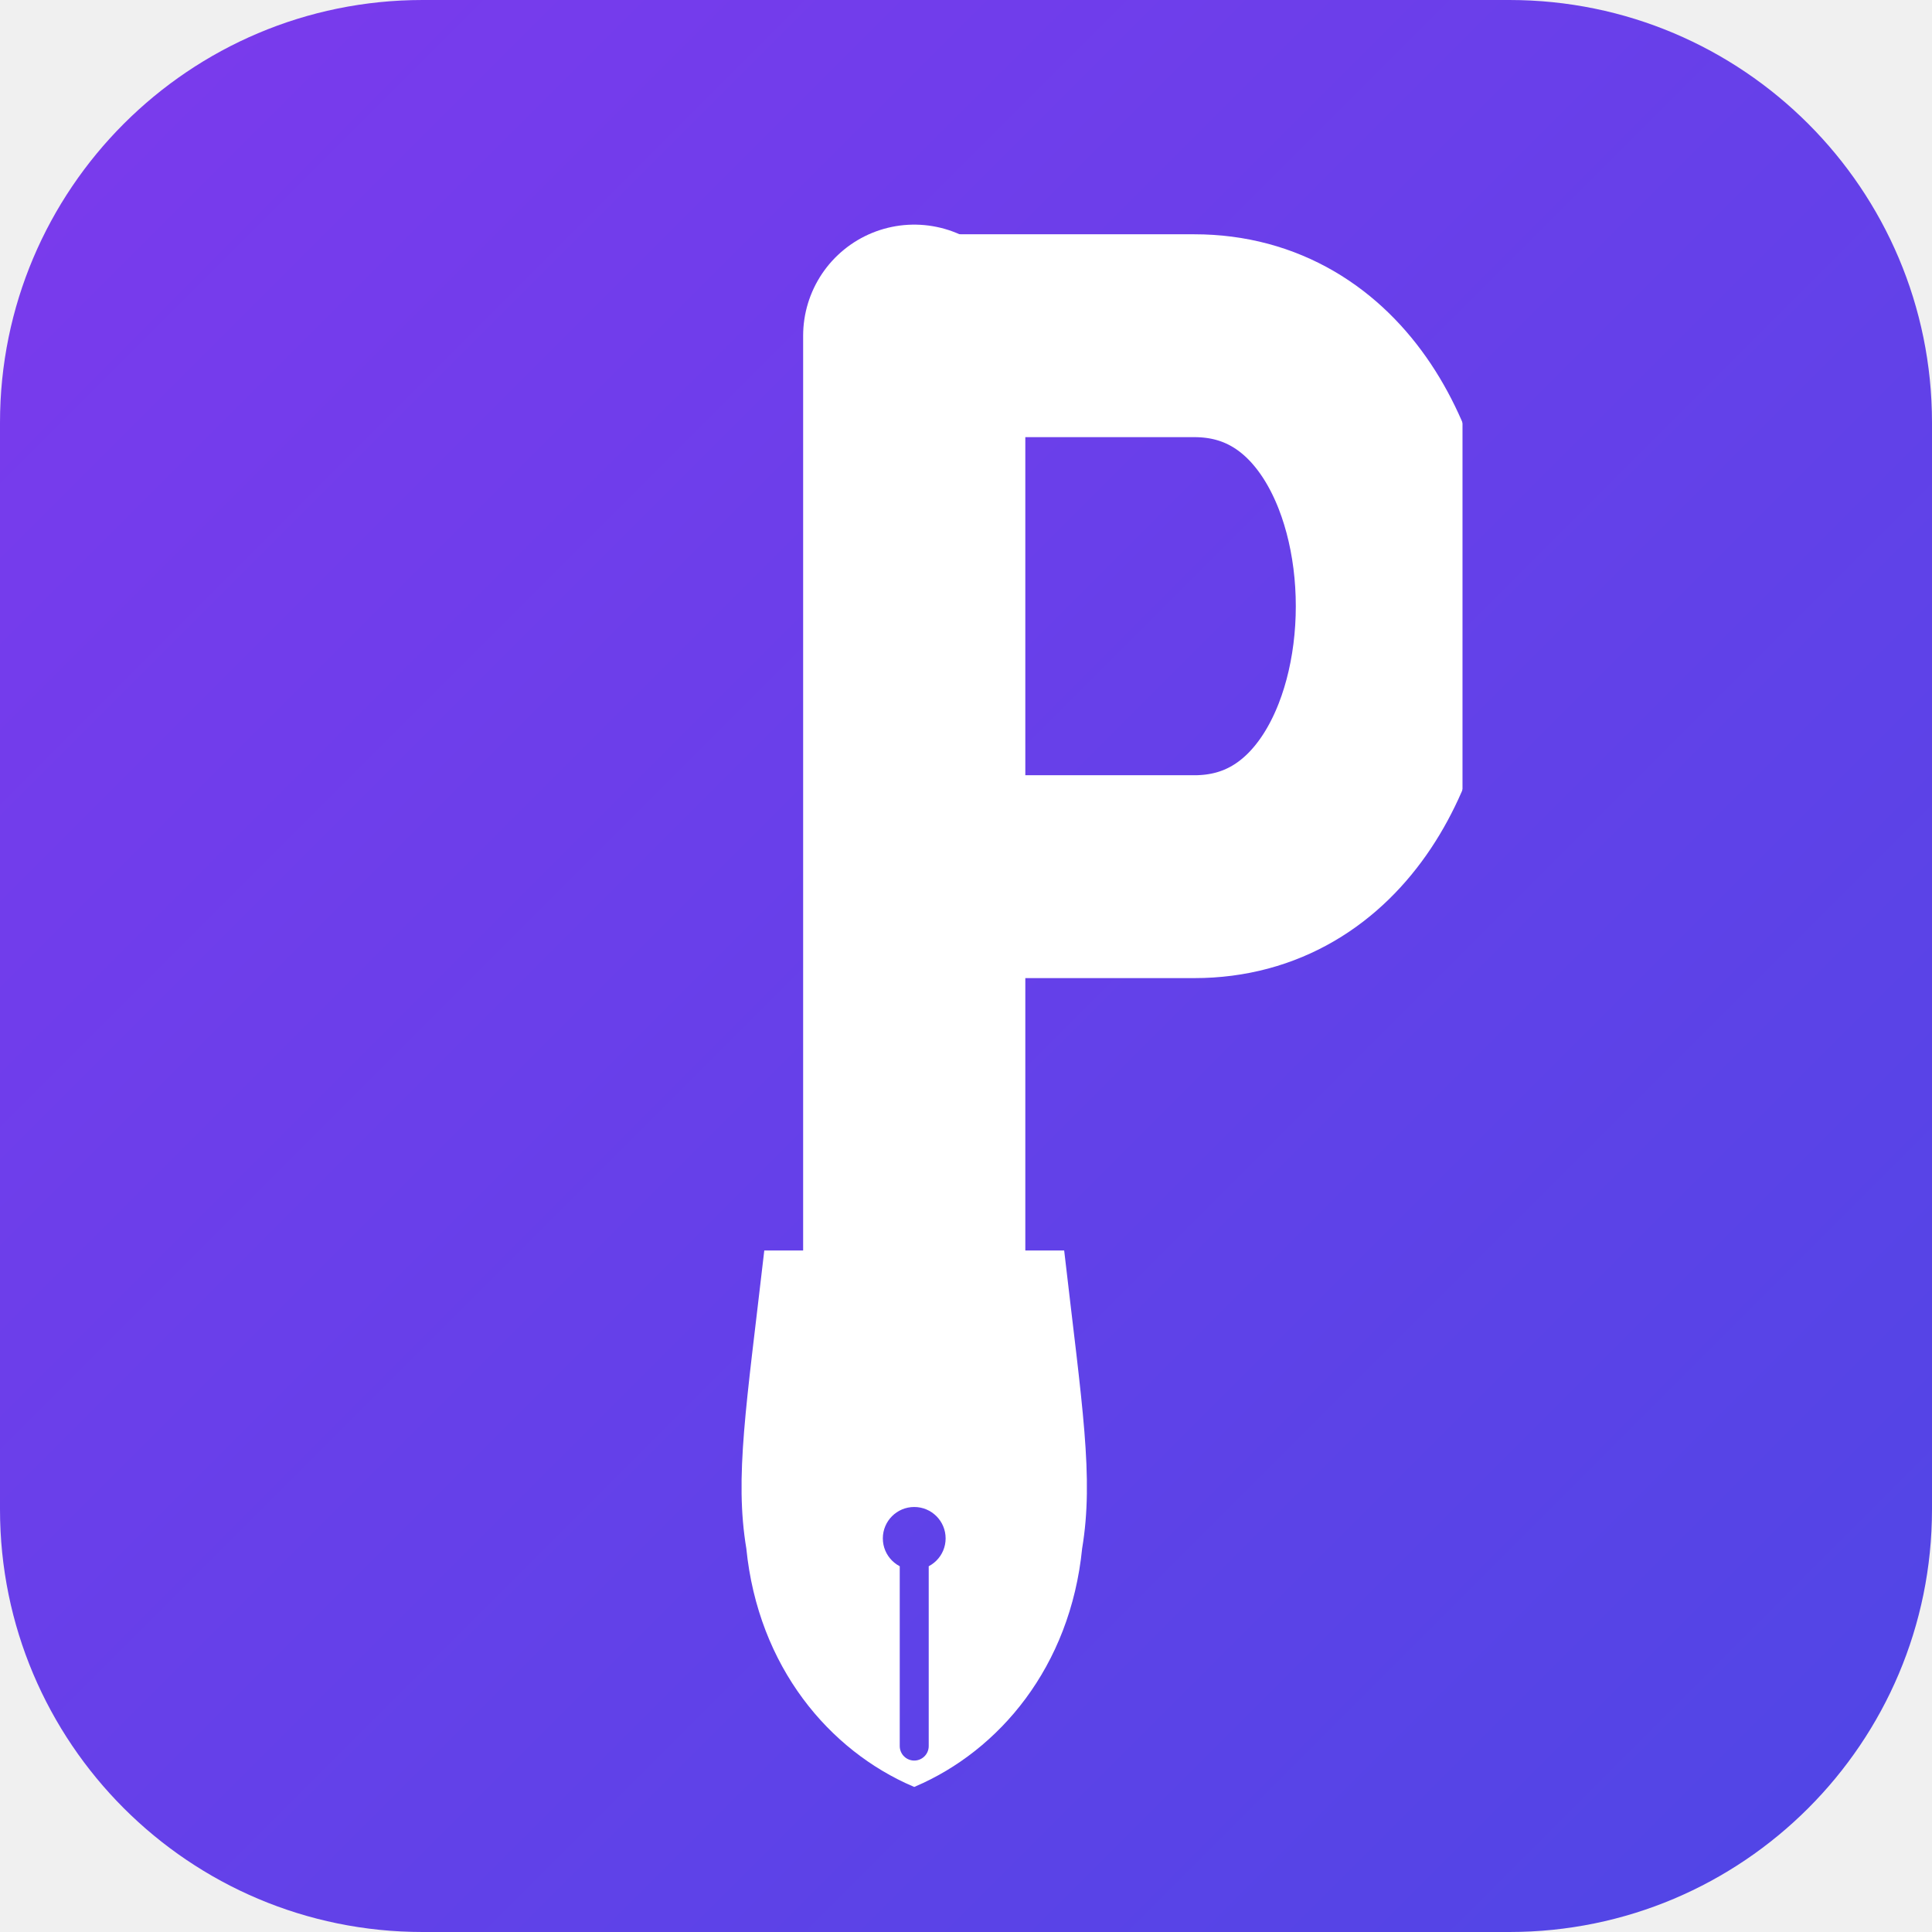
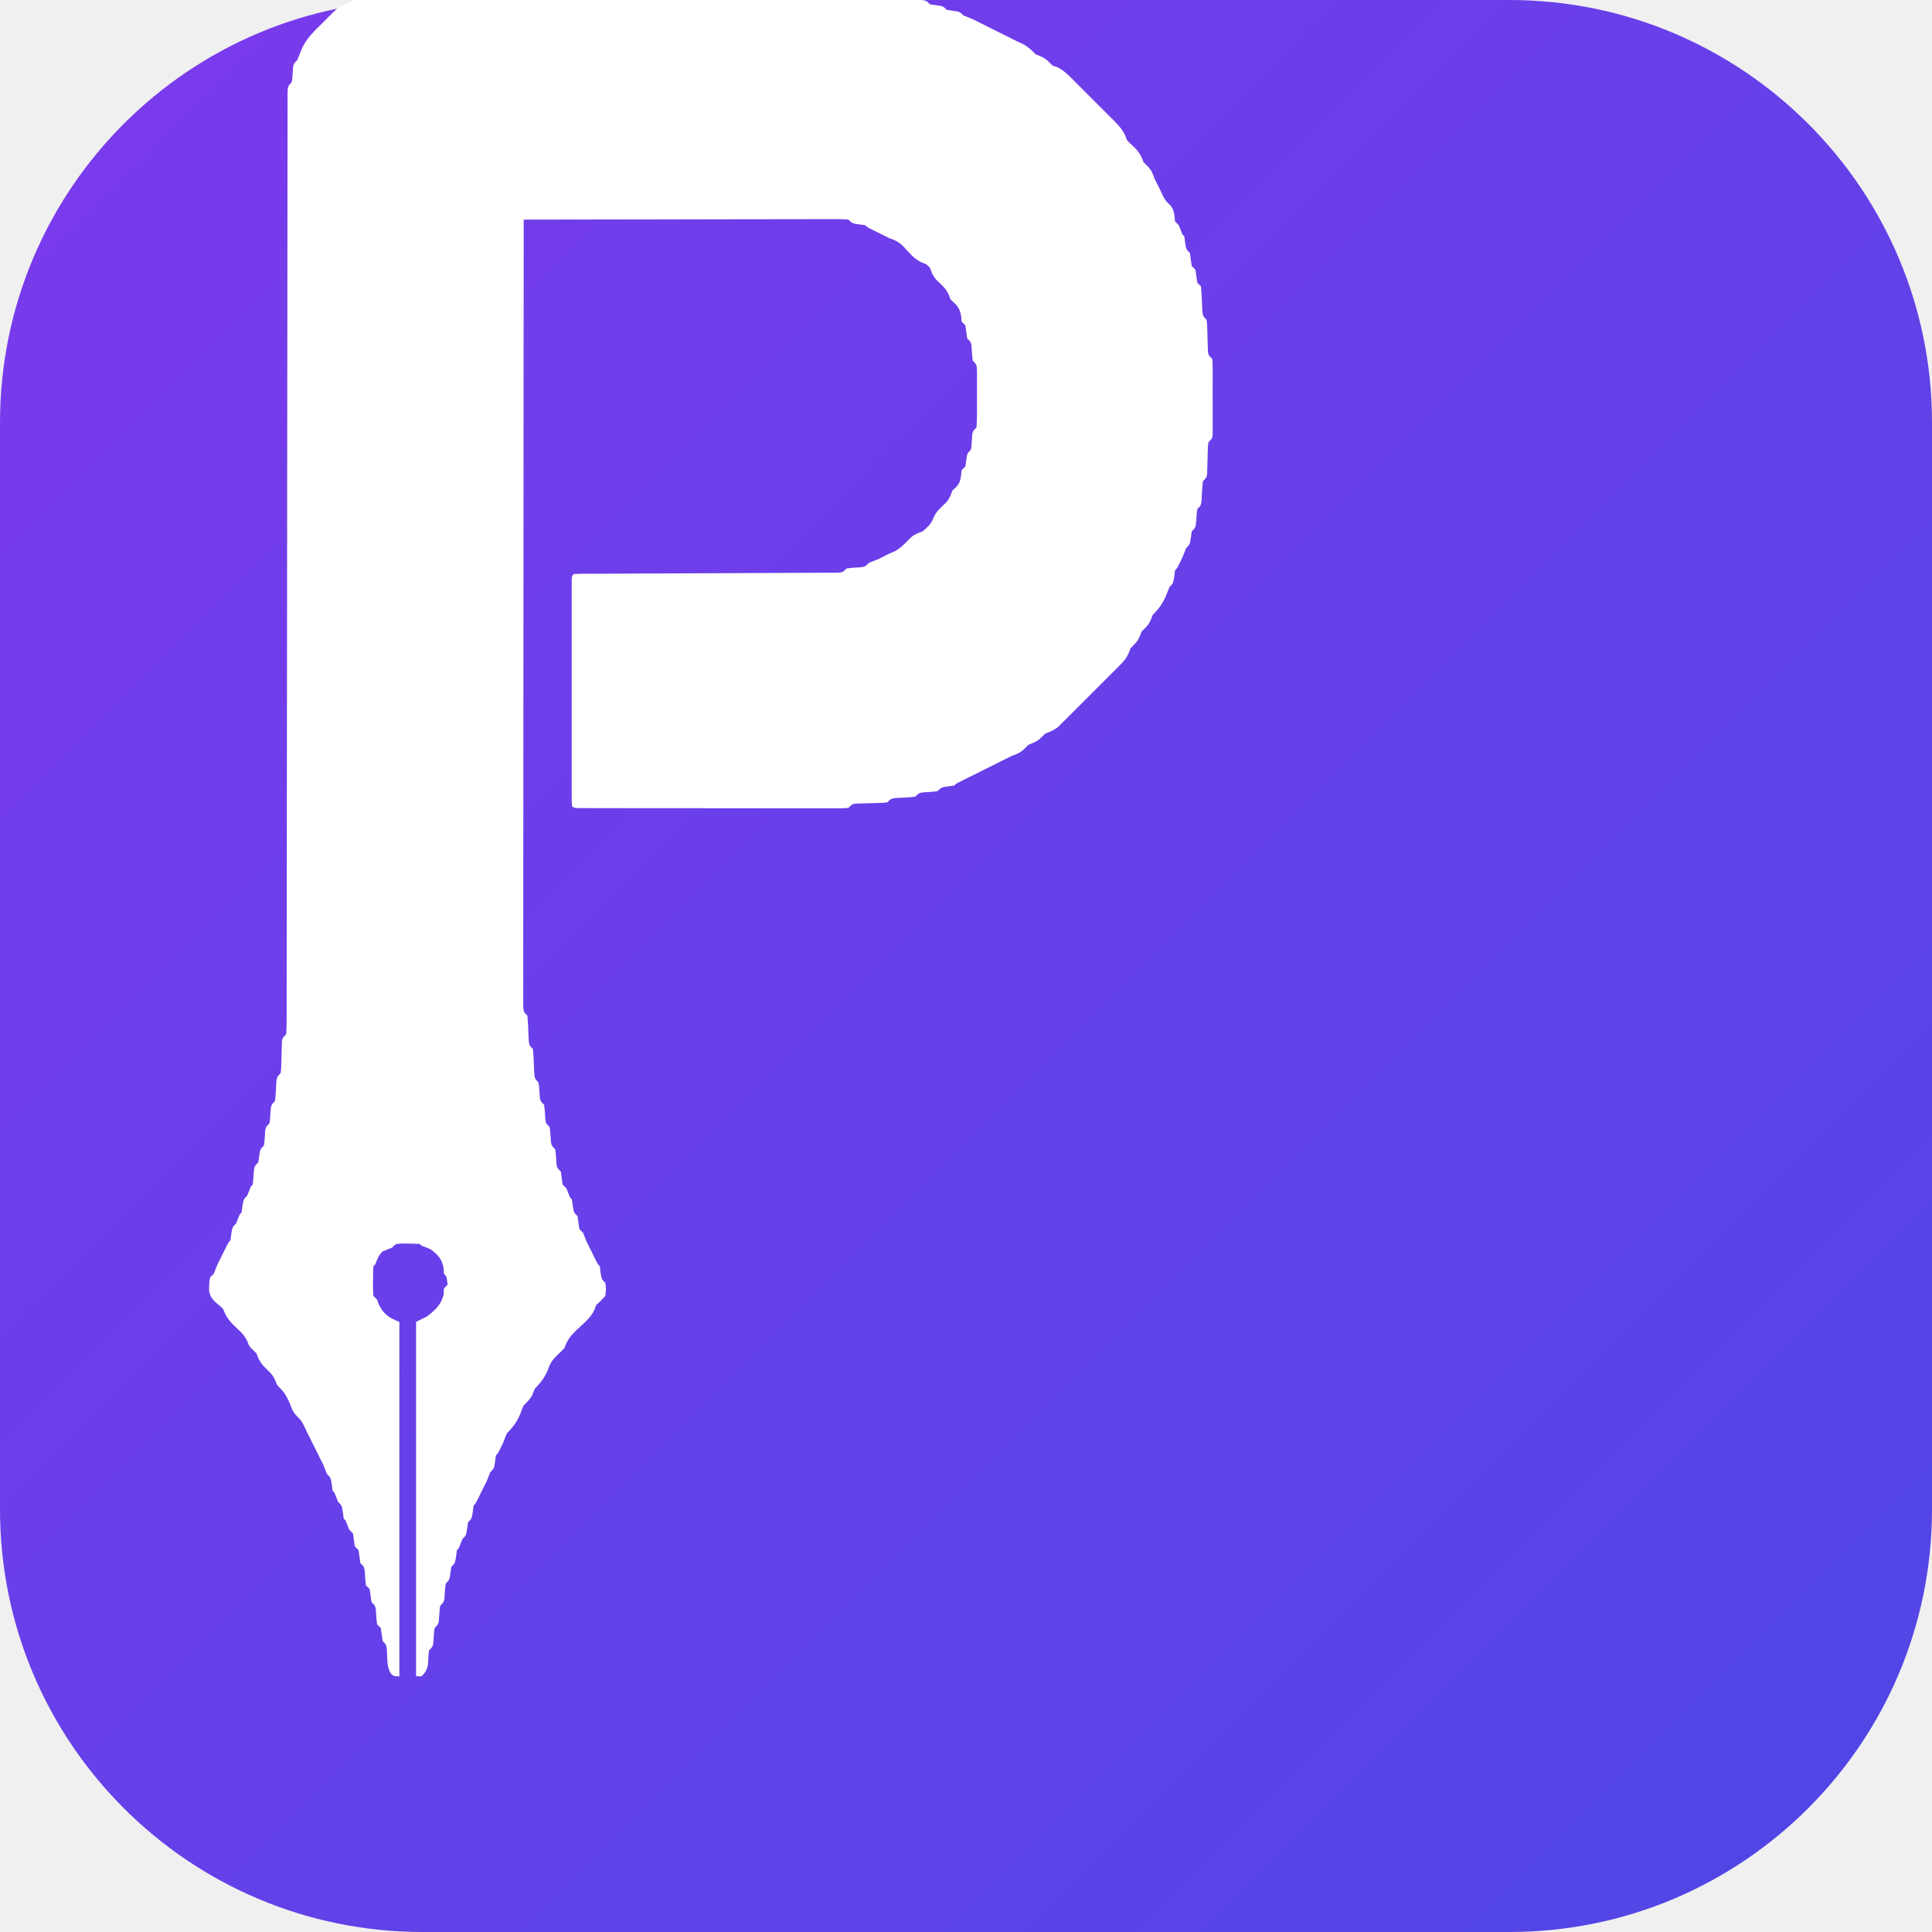
<svg xmlns="http://www.w3.org/2000/svg" viewBox="0 0 512 512" width="512" height="512">
  <defs>
    <linearGradient id="tile" gradientUnits="userSpaceOnUse" x1="0" y1="0" x2="512" y2="512">
      <stop offset="0" stop-color="#7C3AED" />
      <stop offset="1" stop-color="#4F46E5" />
    </linearGradient>
-     <mask id="slit">
-       <rect x="0" y="0" width="512" height="512" fill="white" />
-       <circle cx="256" cy="377" r="6.5" fill="black" />
-       <path d="M256 383 L256 420" stroke="black" stroke-width="6" stroke-linecap="round" fill="none" />
-     </mask>
  </defs>
  <rect x="0" y="0" width="512" height="512" rx="112" fill="url(#tile)" />
-   <g transform="translate(305 267.4) scale(1.28) translate(-305 -267.4)">
-     <g mask="url(#slit)">
-       <g stroke="#FFFFFF" fill="#FFFFFF">
-         <path d="M256 128 L256 318" fill="none" stroke-width="46" stroke-linecap="round" />
-         <path d="M256 128 H314 C370 128 370 240 314 240 H256" fill="none" stroke-width="42" stroke-linejoin="miter" stroke-linecap="round" />
-         <path d="M231 318 C228 344 226 356 228 368 C230 388 242 402 256 408 C270 402 282 388 284 368 C286 356 284 344 281 318 Z" transform="translate(256 318) scale(1.22) translate(-256 -318)" />
-       </g>
+   <g transform="translate(256 256) scale(1.28) translate(-256 -256)">
+     <g transform="translate(136.14 53.73) scale(0.3842)">
+       <path d="M0 0 C0.926 -0.005 1.852 -0.01 2.806 -0.016 C3.318 -0.014 3.318 -0.014 5.908 -0.002 C6.45 -0.004 6.45 -0.004 9.188 -0.012 C12.84 -0.02 16.491 -0.013 20.142 -0.007 C22.75 -0.01 25.358 -0.013 27.966 -0.018 C34.328 -0.027 40.691 -0.025 47.053 -0.019 C52.223 -0.014 57.392 -0.014 62.561 -0.016 C62.928 -0.016 62.928 -0.016 64.787 -0.017 C66.279 -0.018 67.772 -0.018 69.264 -0.019 C83.269 -0.025 97.274 -0.018 111.279 -0.007 C123.306 0.002 135.333 0 147.36 -0.009 C161.313 -0.02 175.267 -0.024 189.22 -0.018 C190.707 -0.017 192.194 -0.017 193.681 -0.016 C194.047 -0.016 194.047 -0.016 195.898 -0.015 C201.063 -0.013 206.228 -0.016 211.394 -0.021 C218.341 -0.027 225.288 -0.023 232.235 -0.011 C234.792 -0.008 237.348 -0.009 239.905 -0.014 C243.381 -0.019 246.857 -0.012 250.333 -0.002 C251.357 -0.007 252.381 -0.011 253.436 -0.016 C253.899 -0.013 253.899 -0.013 256.242 0 C256.643 0 256.643 0 258.676 0.001 C260.621 0.252 260.621 0.252 262.621 2.252 C265.31 2.507 267.927 2.672 270.621 2.752 C278.351 2.981 278.351 2.981 280.621 5.252 C282.933 5.595 282.933 5.595 285.621 5.752 C290.399 6.029 290.399 6.029 292.621 8.252 C293.776 8.417 294.931 8.582 296.121 8.752 C299.621 9.252 299.621 9.252 301.621 11.252 C302.776 11.417 303.931 11.582 305.121 11.752 C308.621 12.252 308.621 12.252 310.621 14.252 C312.278 14.942 313.946 15.605 315.621 16.252 C317.629 17.235 319.629 18.235 321.621 19.252 C322.116 19.499 322.116 19.499 324.621 20.752 C329.621 23.252 334.621 25.752 339.621 28.252 C340.652 28.726 341.683 29.2 342.746 29.689 C345.626 31.255 347.325 32.956 349.621 35.252 C350.033 35.417 350.033 35.417 352.121 36.252 C355.044 37.421 356.413 39.044 358.621 41.252 C359.33 41.474 360.038 41.696 360.769 41.924 C365.065 43.924 367.947 47.15 371.258 50.49 C371.618 50.849 371.618 50.849 373.441 52.665 C374.96 54.182 376.476 55.703 377.987 57.227 C380.3 59.556 382.628 61.868 384.959 64.179 C386.434 65.657 387.909 67.135 389.383 68.615 C389.731 68.96 389.731 68.96 391.491 70.705 C394.788 74.05 397.223 76.662 398.621 81.252 C400.277 83.095 400.277 83.095 402.121 84.752 C404.97 87.46 406.308 89.516 407.621 93.252 C408.281 93.912 408.941 94.572 409.621 95.252 C411.884 97.514 412.553 99.26 413.621 102.252 C414.604 104.26 415.605 106.26 416.621 108.252 C417.095 109.283 417.57 110.314 418.058 111.377 C419.621 114.252 419.621 114.252 421.746 116.189 C424.317 119.018 424.207 121.527 424.621 125.252 C425.281 125.912 425.941 126.572 426.621 127.252 C427.308 128.91 427.977 130.576 428.621 132.252 C428.951 132.582 429.281 132.912 429.621 133.252 C429.765 134.386 429.91 135.52 430.058 136.689 C430.621 140.252 430.621 140.252 432.621 142.252 C432.954 144.585 433.288 146.918 433.621 149.252 C434.281 149.912 434.941 150.572 435.621 151.252 C435.954 153.585 436.288 155.918 436.621 158.252 C437.281 158.912 437.941 159.572 438.621 160.252 C438.945 163.674 439.085 167.053 439.187 170.486 C439.421 176.052 439.421 176.052 441.621 178.252 C441.908 180.191 441.908 180.191 441.965 182.533 C441.979 182.954 441.979 182.954 442.054 185.084 C442.099 186.862 442.143 188.641 442.187 190.42 C442.202 190.841 442.202 190.841 442.277 192.97 C442.296 193.743 442.315 194.516 442.334 195.312 C442.621 197.252 442.621 197.252 444.621 199.252 C444.875 201.111 444.875 201.111 444.88 203.394 C444.886 204.249 444.892 205.103 444.899 205.983 C444.897 206.445 444.897 206.445 444.887 208.783 C444.887 209.256 444.887 209.256 444.892 211.652 C444.894 213.656 444.89 215.66 444.882 217.664 C444.871 220.739 444.882 223.814 444.894 226.888 C444.893 228.832 444.89 230.776 444.887 232.72 C444.891 233.644 444.895 234.568 444.899 235.52 C444.892 236.375 444.886 237.229 444.88 238.109 C444.879 238.486 444.879 238.486 444.875 240.392 C444.621 242.252 444.621 242.252 442.621 244.252 C442.334 246.191 442.334 246.191 442.277 248.533 C442.262 248.954 442.262 248.954 442.187 251.084 C442.165 251.964 442.143 252.845 442.121 253.752 C442.078 255.492 442.026 257.231 441.965 258.97 C441.955 259.357 441.955 259.357 441.908 261.312 C441.621 263.252 441.621 263.252 439.621 265.252 C439.371 267.41 439.217 269.581 439.121 271.752 C438.843 278.029 438.843 278.029 436.621 280.252 C436.277 282.564 436.277 282.564 436.121 285.252 C435.843 290.029 435.843 290.029 433.621 292.252 C433.456 293.407 433.291 294.562 433.121 295.752 C432.621 299.252 432.621 299.252 430.621 301.252 C429.93 302.909 429.268 304.577 428.621 306.252 C425.843 312.029 425.843 312.029 424.621 313.252 C424.477 314.386 424.332 315.52 424.183 316.689 C423.621 320.252 423.621 320.252 421.621 322.252 C420.93 323.909 420.268 325.577 419.621 327.252 C417.748 331.423 415.824 334.049 412.621 337.252 C412.291 338.077 411.961 338.902 411.621 339.752 C410.452 342.675 408.829 344.044 406.621 346.252 C406.291 347.077 405.961 347.902 405.621 348.752 C404.452 351.675 402.829 353.044 400.621 355.252 C400.327 356.033 400.032 356.814 399.729 357.619 C398.498 360.544 397.125 362.128 394.893 364.368 C394.129 365.142 393.364 365.916 392.576 366.713 C391.749 367.534 390.922 368.355 390.07 369.201 C389.219 370.055 388.368 370.909 387.491 371.788 C385.692 373.59 383.889 375.387 382.082 377.182 C379.319 379.929 376.572 382.692 373.826 385.457 C372.075 387.206 370.323 388.954 368.57 390.701 C367.749 391.528 366.928 392.355 366.082 393.207 C365.308 393.972 364.534 394.736 363.737 395.524 C363.061 396.197 362.385 396.871 361.689 397.564 C359.432 399.406 357.331 400.231 354.621 401.252 C353.961 401.912 353.301 402.572 352.621 403.252 C350.385 405.488 348.525 406.09 345.621 407.252 C344.961 407.912 344.301 408.572 343.621 409.252 C341.358 411.514 339.612 412.183 336.621 413.252 C334.612 414.235 332.613 415.235 330.621 416.252 C312.621 425.252 312.621 425.252 309.308 426.877 C306.621 428.252 306.621 428.252 305.621 429.252 C304.487 429.396 303.352 429.54 302.183 429.689 C298.621 430.252 298.621 430.252 296.621 432.252 C294.057 432.633 291.52 432.758 288.933 432.908 C286.621 433.252 286.621 433.252 284.621 435.252 C281.277 435.639 277.952 435.759 274.59 435.908 C271.621 436.252 271.621 436.252 269.621 438.252 C267.681 438.539 267.681 438.539 265.34 438.595 C264.498 438.625 263.656 438.655 262.789 438.685 C261.01 438.73 259.232 438.774 257.453 438.818 C256.611 438.848 255.769 438.877 254.902 438.908 C254.516 438.917 254.516 438.917 252.56 438.965 C250.621 439.252 250.621 439.252 248.621 441.252 C246.066 441.501 246.066 441.501 242.768 441.499 C241.522 441.503 240.275 441.507 238.991 441.512 C237.602 441.506 236.213 441.5 234.824 441.495 C233.367 441.496 231.91 441.498 230.453 441.5 C226.491 441.505 222.528 441.498 218.566 441.487 C214.426 441.479 210.286 441.48 206.147 441.481 C199.195 441.48 192.244 441.471 185.293 441.457 C177.245 441.442 169.197 441.436 161.149 441.437 C153.419 441.438 145.69 441.433 137.961 441.424 C134.665 441.421 131.37 441.419 128.074 441.419 C124.198 441.418 120.321 441.411 116.445 441.401 C115.018 441.398 113.591 441.397 112.165 441.398 C110.225 441.398 108.286 441.392 106.346 441.385 C105.258 441.384 104.171 441.382 103.05 441.38 C100.621 441.252 100.621 441.252 99.621 440.252 C99.523 438.647 99.495 437.038 99.494 435.431 C99.491 434.387 99.488 433.344 99.485 432.269 C99.486 431.692 99.486 431.692 99.491 428.771 C99.491 428.167 99.491 428.167 99.486 425.111 C99.483 421.788 99.483 418.466 99.487 415.144 C99.489 411.674 99.487 408.205 99.485 404.735 C99.483 398.908 99.486 393.08 99.491 387.253 C99.496 380.506 99.494 373.76 99.489 367.013 C99.484 361.23 99.484 355.448 99.486 349.665 C99.488 346.207 99.488 342.749 99.485 339.291 C99.481 335.438 99.486 331.585 99.491 327.732 C99.489 326.578 99.487 325.424 99.485 324.234 C99.488 323.191 99.491 322.148 99.494 321.073 C99.494 320.617 99.494 320.617 99.495 318.308 C99.621 316.252 99.621 316.252 100.621 315.252 C102.489 315.147 104.361 315.114 106.232 315.107 C107.451 315.1 108.67 315.093 109.925 315.086 C111.288 315.083 112.65 315.081 114.013 315.078 C115.439 315.072 116.864 315.065 118.29 315.058 C121.366 315.043 124.442 315.031 127.519 315.022 C132.38 315.006 137.24 314.983 142.101 314.957 C155.925 314.886 169.75 314.826 183.574 314.775 C191.204 314.747 198.834 314.711 206.464 314.668 C211.299 314.641 216.135 314.624 220.971 314.612 C223.975 314.603 226.98 314.586 229.985 314.566 C231.382 314.559 232.779 314.554 234.177 314.554 C236.078 314.553 237.98 314.539 239.882 314.523 C240.948 314.519 242.015 314.515 243.113 314.511 C245.621 314.252 245.621 314.252 247.621 312.252 C250.185 311.871 252.722 311.746 255.308 311.595 C257.621 311.252 257.621 311.252 259.621 309.252 C261.278 308.561 262.946 307.899 264.621 307.252 C266.629 306.269 268.629 305.268 270.621 304.252 C271.59 303.839 272.56 303.427 273.558 303.002 C277.013 301.028 279.242 298.68 281.961 295.818 C283.995 293.899 286.017 293.211 288.621 292.252 C291.305 289.943 293.261 288.227 294.496 284.877 C295.978 281.419 298.317 279.516 301.015 276.951 C302.956 274.897 303.692 272.896 304.621 270.252 C305.302 269.633 305.982 269.014 306.683 268.377 C309.303 265.504 309.2 263.041 309.621 259.252 C310.281 258.592 310.941 257.932 311.621 257.252 C311.786 256.097 311.951 254.942 312.121 253.752 C312.621 250.252 312.621 250.252 314.621 248.252 C314.965 245.939 314.965 245.939 315.121 243.252 C315.399 238.474 315.399 238.474 317.621 236.252 C317.82 233.694 317.901 231.247 317.887 228.689 C317.888 227.942 317.89 227.195 317.892 226.425 C317.894 224.845 317.89 223.265 317.882 221.684 C317.871 219.261 317.882 216.839 317.894 214.416 C317.893 212.882 317.89 211.348 317.887 209.814 C317.889 209.451 317.889 209.451 317.899 207.611 C317.851 202.482 317.851 202.482 315.621 200.252 C315.24 197.688 315.115 195.151 314.965 192.564 C314.621 190.252 314.621 190.252 312.621 188.252 C312.288 185.918 311.954 183.585 311.621 181.252 C310.961 180.592 310.301 179.932 309.621 179.252 C309.518 178.159 309.415 177.065 309.308 175.939 C308.473 171.457 306.898 170.289 303.621 167.252 C303.477 166.86 303.477 166.86 302.746 164.877 C301.265 161.422 298.931 159.521 296.234 156.959 C294.294 154.905 293.463 152.93 292.621 150.252 C290.621 148.252 290.621 148.252 288.308 147.439 C283.968 145.521 281.311 141.994 278.121 138.564 C275.616 136.247 273.822 135.301 270.621 134.252 C268.612 133.269 266.613 132.268 264.621 131.252 C264.074 130.984 264.074 130.984 261.308 129.627 C258.621 128.252 258.621 128.252 257.621 127.252 C257.054 127.179 257.054 127.179 254.183 126.814 C250.621 126.252 250.621 126.252 248.621 124.252 C245.642 124.006 245.642 124.006 241.737 124.011 C241.379 124.01 241.379 124.01 239.566 124.006 C237.154 124.003 234.742 124.014 232.329 124.025 C230.605 124.025 228.881 124.025 227.156 124.024 C222.464 124.023 217.772 124.035 213.081 124.049 C208.181 124.061 203.282 124.063 198.382 124.065 C189.1 124.071 179.817 124.088 170.535 124.108 C159.969 124.13 149.403 124.141 138.838 124.151 C117.099 124.172 95.36 124.207 73.621 124.252 C73.575 178.615 73.54 232.978 73.519 287.341 C73.516 293.753 73.514 300.164 73.511 306.576 C73.51 307.852 73.51 309.129 73.509 310.444 C73.501 331.139 73.485 351.834 73.467 372.528 C73.448 393.748 73.437 414.967 73.433 436.186 C73.43 449.29 73.421 462.394 73.405 475.498 C73.395 484.471 73.391 493.445 73.394 502.419 C73.395 507.604 73.393 512.789 73.382 517.974 C73.373 522.714 73.372 527.453 73.379 532.193 C73.38 533.914 73.377 535.636 73.371 537.357 C73.363 539.684 73.367 542.01 73.375 544.337 C73.374 545.633 73.373 546.93 73.372 548.265 C73.621 551.252 73.621 551.252 75.621 553.252 C75.945 556.674 76.085 560.053 76.187 563.486 C76.421 569.052 76.421 569.052 78.621 571.252 C78.945 574.674 79.085 578.053 79.187 581.486 C79.421 587.052 79.421 587.052 81.621 589.252 C82.002 591.815 82.127 594.353 82.277 596.939 C82.621 599.252 82.621 599.252 84.621 601.252 C85.002 603.815 85.127 606.353 85.277 608.939 C85.621 611.252 85.621 611.252 87.621 613.252 C88.002 615.815 88.127 618.353 88.277 620.939 C88.621 623.252 88.621 623.252 90.621 625.252 C91.002 627.815 91.127 630.353 91.277 632.939 C91.621 635.252 91.621 635.252 93.621 637.252 C93.954 639.585 94.288 641.918 94.621 644.252 C95.281 644.912 95.941 645.572 96.621 646.252 C97.308 647.91 97.977 649.576 98.621 651.252 C98.951 651.582 99.281 651.912 99.621 652.252 C99.693 652.819 99.693 652.819 100.058 655.689 C100.621 659.252 100.621 659.252 102.621 661.252 C102.954 663.585 103.288 665.918 103.621 668.252 C104.281 668.912 104.941 669.572 105.621 670.252 C106.311 671.909 106.974 673.577 107.621 675.252 C108.604 677.26 109.605 679.26 110.621 681.252 C111.157 682.345 111.693 683.438 112.246 684.564 C113.621 687.252 113.621 687.252 114.621 688.252 C114.693 688.819 114.693 688.819 115.058 691.689 C115.621 695.252 115.621 695.252 117.621 697.252 C118.058 700.564 118.058 700.564 117.621 704.252 C115.246 706.877 115.246 706.877 112.621 709.252 C112.371 709.992 112.121 710.732 111.863 711.494 C109.796 716.083 105.953 719.039 102.32 722.435 C99.041 725.581 97.15 727.899 95.621 732.252 C93.965 734.095 93.965 734.095 92.121 735.752 C89.293 738.457 87.788 740.459 86.621 744.252 C84.748 748.423 82.824 751.049 79.621 754.252 C79.291 755.077 78.961 755.902 78.621 756.752 C77.452 759.675 75.829 761.044 73.621 763.252 C72.558 765.627 72.558 765.627 71.621 768.252 C69.748 772.423 67.824 775.049 64.621 778.252 C63.558 780.627 63.558 780.627 62.621 783.252 C59.843 789.029 59.843 789.029 58.621 790.252 C58.477 791.386 58.332 792.52 58.183 793.689 C57.621 797.252 57.621 797.252 55.621 799.252 C54.93 800.909 54.268 802.577 53.621 804.252 C52.638 806.26 51.637 808.26 50.621 810.252 C50.353 810.798 50.353 810.798 48.996 813.564 C47.621 816.252 47.621 816.252 46.621 817.252 C46.477 818.386 46.332 819.52 46.183 820.689 C45.621 824.252 45.621 824.252 43.621 826.252 C43.456 827.407 43.291 828.562 43.121 829.752 C42.621 833.252 42.621 833.252 40.621 835.252 C39.933 836.91 39.265 838.576 38.621 840.252 C38.291 840.582 37.961 840.912 37.621 841.252 C37.477 842.386 37.332 843.52 37.183 844.689 C36.621 848.252 36.621 848.252 34.621 850.252 C34.456 851.407 34.291 852.562 34.121 853.752 C33.621 857.252 33.621 857.252 31.621 859.252 C31.277 861.564 31.277 861.564 31.121 864.252 C30.843 869.029 30.843 869.029 28.621 871.252 C28.277 873.564 28.277 873.564 28.121 876.252 C27.843 881.029 27.843 881.029 25.621 883.252 C25.277 885.564 25.277 885.564 25.121 888.252 C24.843 893.029 24.843 893.029 22.621 895.252 C22.277 897.752 22.179 900.224 22.062 902.744 C21.543 905.692 20.712 907.126 18.621 909.252 C17.631 909.252 16.641 909.252 15.621 909.252 C15.621 846.222 15.621 783.192 15.621 718.252 C16.611 717.757 16.611 717.757 21.621 715.252 C26.012 711.822 29.249 708.9 30.496 703.377 C30.537 702.345 30.578 701.314 30.621 700.252 C31.281 699.592 31.941 698.932 32.621 698.252 C32.065 693.696 32.065 693.696 30.621 692.252 C30.559 691.2 30.497 690.148 30.433 689.064 C29.408 684.253 27.492 682.148 23.621 679.252 C20.808 677.939 20.808 677.939 18.621 677.252 C18.291 676.922 17.961 676.592 17.621 676.252 C15.478 676.126 13.33 676.076 11.183 676.064 C10.009 676.05 8.835 676.036 7.625 676.021 C4.621 676.252 4.621 676.252 2.621 678.252 C0.954 678.918 -0.712 679.585 -2.379 680.252 C-4.608 682.481 -5.26 684.343 -6.379 687.252 C-6.709 687.582 -7.039 687.912 -7.379 688.252 C-7.506 690.91 -7.564 693.531 -7.567 696.189 C-7.579 696.931 -7.591 697.673 -7.604 698.437 C-7.609 700.377 -7.501 702.316 -7.379 704.252 C-6.719 704.912 -6.059 705.572 -5.379 706.252 C-5.111 707.015 -4.843 707.778 -4.567 708.564 C-2.154 714.023 1.172 716.072 6.621 718.252 C6.621 781.282 6.621 844.312 6.621 909.252 C3.621 909.252 3.621 909.252 1.969 907.666 C0.235 904.56 0.182 902.167 0.058 898.627 C-0.17 892.461 -0.17 892.461 -2.379 890.252 C-2.712 887.918 -3.046 885.585 -3.379 883.252 C-4.039 882.592 -4.699 881.932 -5.379 881.252 C-5.76 878.688 -5.885 876.151 -6.035 873.564 C-6.379 871.252 -6.379 871.252 -8.379 869.252 C-8.712 866.918 -9.046 864.585 -9.379 862.252 C-10.039 861.592 -10.699 860.932 -11.379 860.252 C-11.76 857.688 -11.885 855.151 -12.035 852.564 C-12.379 850.252 -12.379 850.252 -14.379 848.252 C-14.712 845.918 -15.046 843.585 -15.379 841.252 C-16.039 840.592 -16.699 839.932 -17.379 839.252 C-17.712 836.918 -18.046 834.585 -18.379 832.252 C-19.039 831.592 -19.699 830.932 -20.379 830.252 C-21.067 828.594 -21.735 826.927 -22.379 825.252 C-22.709 824.922 -23.039 824.592 -23.379 824.252 C-23.523 823.117 -23.668 821.983 -23.817 820.814 C-24.379 817.252 -24.379 817.252 -26.379 815.252 C-27.067 813.594 -27.735 811.927 -28.379 810.252 C-28.709 809.922 -29.039 809.592 -29.379 809.252 C-29.523 808.117 -29.668 806.983 -29.817 805.814 C-30.379 802.252 -30.379 802.252 -32.379 800.252 C-33.07 798.595 -33.732 796.926 -34.379 795.252 C-35.362 793.243 -36.363 791.243 -37.379 789.252 C-43.379 777.252 -43.379 777.252 -44.817 774.127 C-46.379 771.252 -46.379 771.252 -48.442 769.189 C-50.666 766.965 -51.328 765.195 -52.379 762.252 C-53.806 759.075 -54.971 756.66 -57.442 754.189 C-59.379 752.252 -59.379 752.252 -60.192 749.939 C-61.445 747.102 -62.656 745.864 -64.879 743.752 C-67.729 741.043 -69.067 738.987 -70.379 735.252 C-71.039 734.592 -71.699 733.932 -72.379 733.252 C-74.379 731.252 -74.379 731.252 -75.192 728.939 C-76.682 725.566 -78.687 723.756 -81.379 721.252 C-84.88 717.995 -86.685 715.674 -88.379 711.252 C-90.106 709.584 -90.106 709.584 -92.004 708.064 C-94.301 705.897 -95.273 704.774 -95.906 701.65 C-95.94 699.08 -95.899 696.769 -95.379 694.252 C-94.719 693.592 -94.059 692.932 -93.379 692.252 C-92.689 690.595 -92.026 688.926 -91.379 687.252 C-90.396 685.243 -89.395 683.243 -88.379 681.252 C-88.111 680.705 -88.111 680.705 -86.754 677.939 C-85.379 675.252 -85.379 675.252 -84.379 674.252 C-84.307 673.684 -84.307 673.684 -83.942 670.814 C-83.379 667.252 -83.379 667.252 -81.379 665.252 C-80.692 663.594 -80.023 661.927 -79.379 660.252 C-79.049 659.922 -78.719 659.592 -78.379 659.252 C-78.307 658.684 -78.307 658.684 -77.942 655.814 C-77.379 652.252 -77.379 652.252 -75.379 650.252 C-74.692 648.594 -74.023 646.927 -73.379 645.252 C-73.049 644.922 -72.719 644.592 -72.379 644.252 C-72.096 641.704 -71.931 639.157 -71.758 636.599 C-71.379 634.252 -71.379 634.252 -69.379 632.252 C-69.297 631.674 -69.297 631.674 -68.879 628.752 C-68.379 625.252 -68.379 625.252 -66.379 623.252 C-66.035 620.939 -66.035 620.939 -65.879 618.252 C-65.601 613.474 -65.601 613.474 -63.379 611.252 C-63.035 608.939 -63.035 608.939 -62.879 606.252 C-62.601 601.474 -62.601 601.474 -60.379 599.252 C-60.129 597.093 -59.975 594.923 -59.879 592.752 C-59.601 586.474 -59.601 586.474 -57.379 584.252 C-57.092 582.312 -57.092 582.312 -57.035 579.97 C-57.006 579.129 -56.976 578.287 -56.946 577.42 C-56.924 576.539 -56.902 575.659 -56.879 574.752 C-56.836 573.012 -56.784 571.272 -56.723 569.533 C-56.704 568.76 -56.685 567.987 -56.666 567.191 C-56.379 565.252 -56.379 565.252 -54.379 563.252 C-54.18 560.479 -54.109 557.805 -54.123 555.031 C-54.12 554.166 -54.116 553.302 -54.113 552.411 C-54.104 549.482 -54.109 546.554 -54.114 543.625 C-54.111 541.517 -54.106 539.409 -54.101 537.301 C-54.089 531.483 -54.089 525.665 -54.092 519.847 C-54.092 513.583 -54.081 507.318 -54.071 501.054 C-54.056 490.191 -54.047 479.329 -54.044 468.466 C-54.038 452.759 -54.019 437.051 -53.997 421.343 C-53.987 414.031 -53.977 406.719 -53.968 399.407 C-53.967 399.041 -53.967 399.041 -53.965 397.189 C-53.942 379.755 -53.926 362.321 -53.911 344.888 C-53.91 344.125 -53.91 343.362 -53.909 342.576 C-53.899 330.968 -53.889 319.36 -53.879 307.752 C-53.869 295.373 -53.858 282.994 -53.847 270.615 C-53.847 269.853 -53.846 269.09 -53.845 268.304 C-53.83 250.902 -53.813 233.499 -53.791 216.096 C-53.79 215.366 -53.789 214.635 -53.788 213.882 C-53.778 206.586 -53.768 199.291 -53.758 191.995 C-53.736 176.303 -53.719 160.611 -53.714 144.918 C-53.71 133.481 -53.699 122.044 -53.681 110.607 C-53.671 104.405 -53.665 98.204 -53.668 92.002 C-53.67 86.333 -53.664 80.665 -53.649 74.997 C-53.646 72.937 -53.646 70.878 -53.649 68.819 C-53.654 66.037 -53.646 63.255 -53.635 60.473 C-53.639 59.659 -53.644 58.845 -53.648 58.006 C-53.607 52.48 -53.607 52.48 -51.379 50.252 C-51.035 47.939 -51.035 47.939 -50.879 45.252 C-50.601 40.474 -50.601 40.474 -48.379 38.252 C-47.689 36.595 -47.026 34.926 -46.379 33.252 C-43.892 26.875 -39.286 22.715 -34.504 18.002 C-33.701 17.187 -32.898 16.372 -32.071 15.533 C-31.288 14.754 -30.506 13.976 -29.699 13.174 C-28.991 12.468 -28.282 11.763 -27.551 11.036 C-25.228 9.127 -23.202 8.241 -20.379 7.252 C-14.601 4.474 -14.601 4.474 -13.379 3.252 C-12.245 3.107 -11.11 2.963 -9.942 2.814 C-5.687 2.142 -4.392 0.002 0 0 Z " fill="#FFFFFF" />
    </g>
  </g>
</svg>
